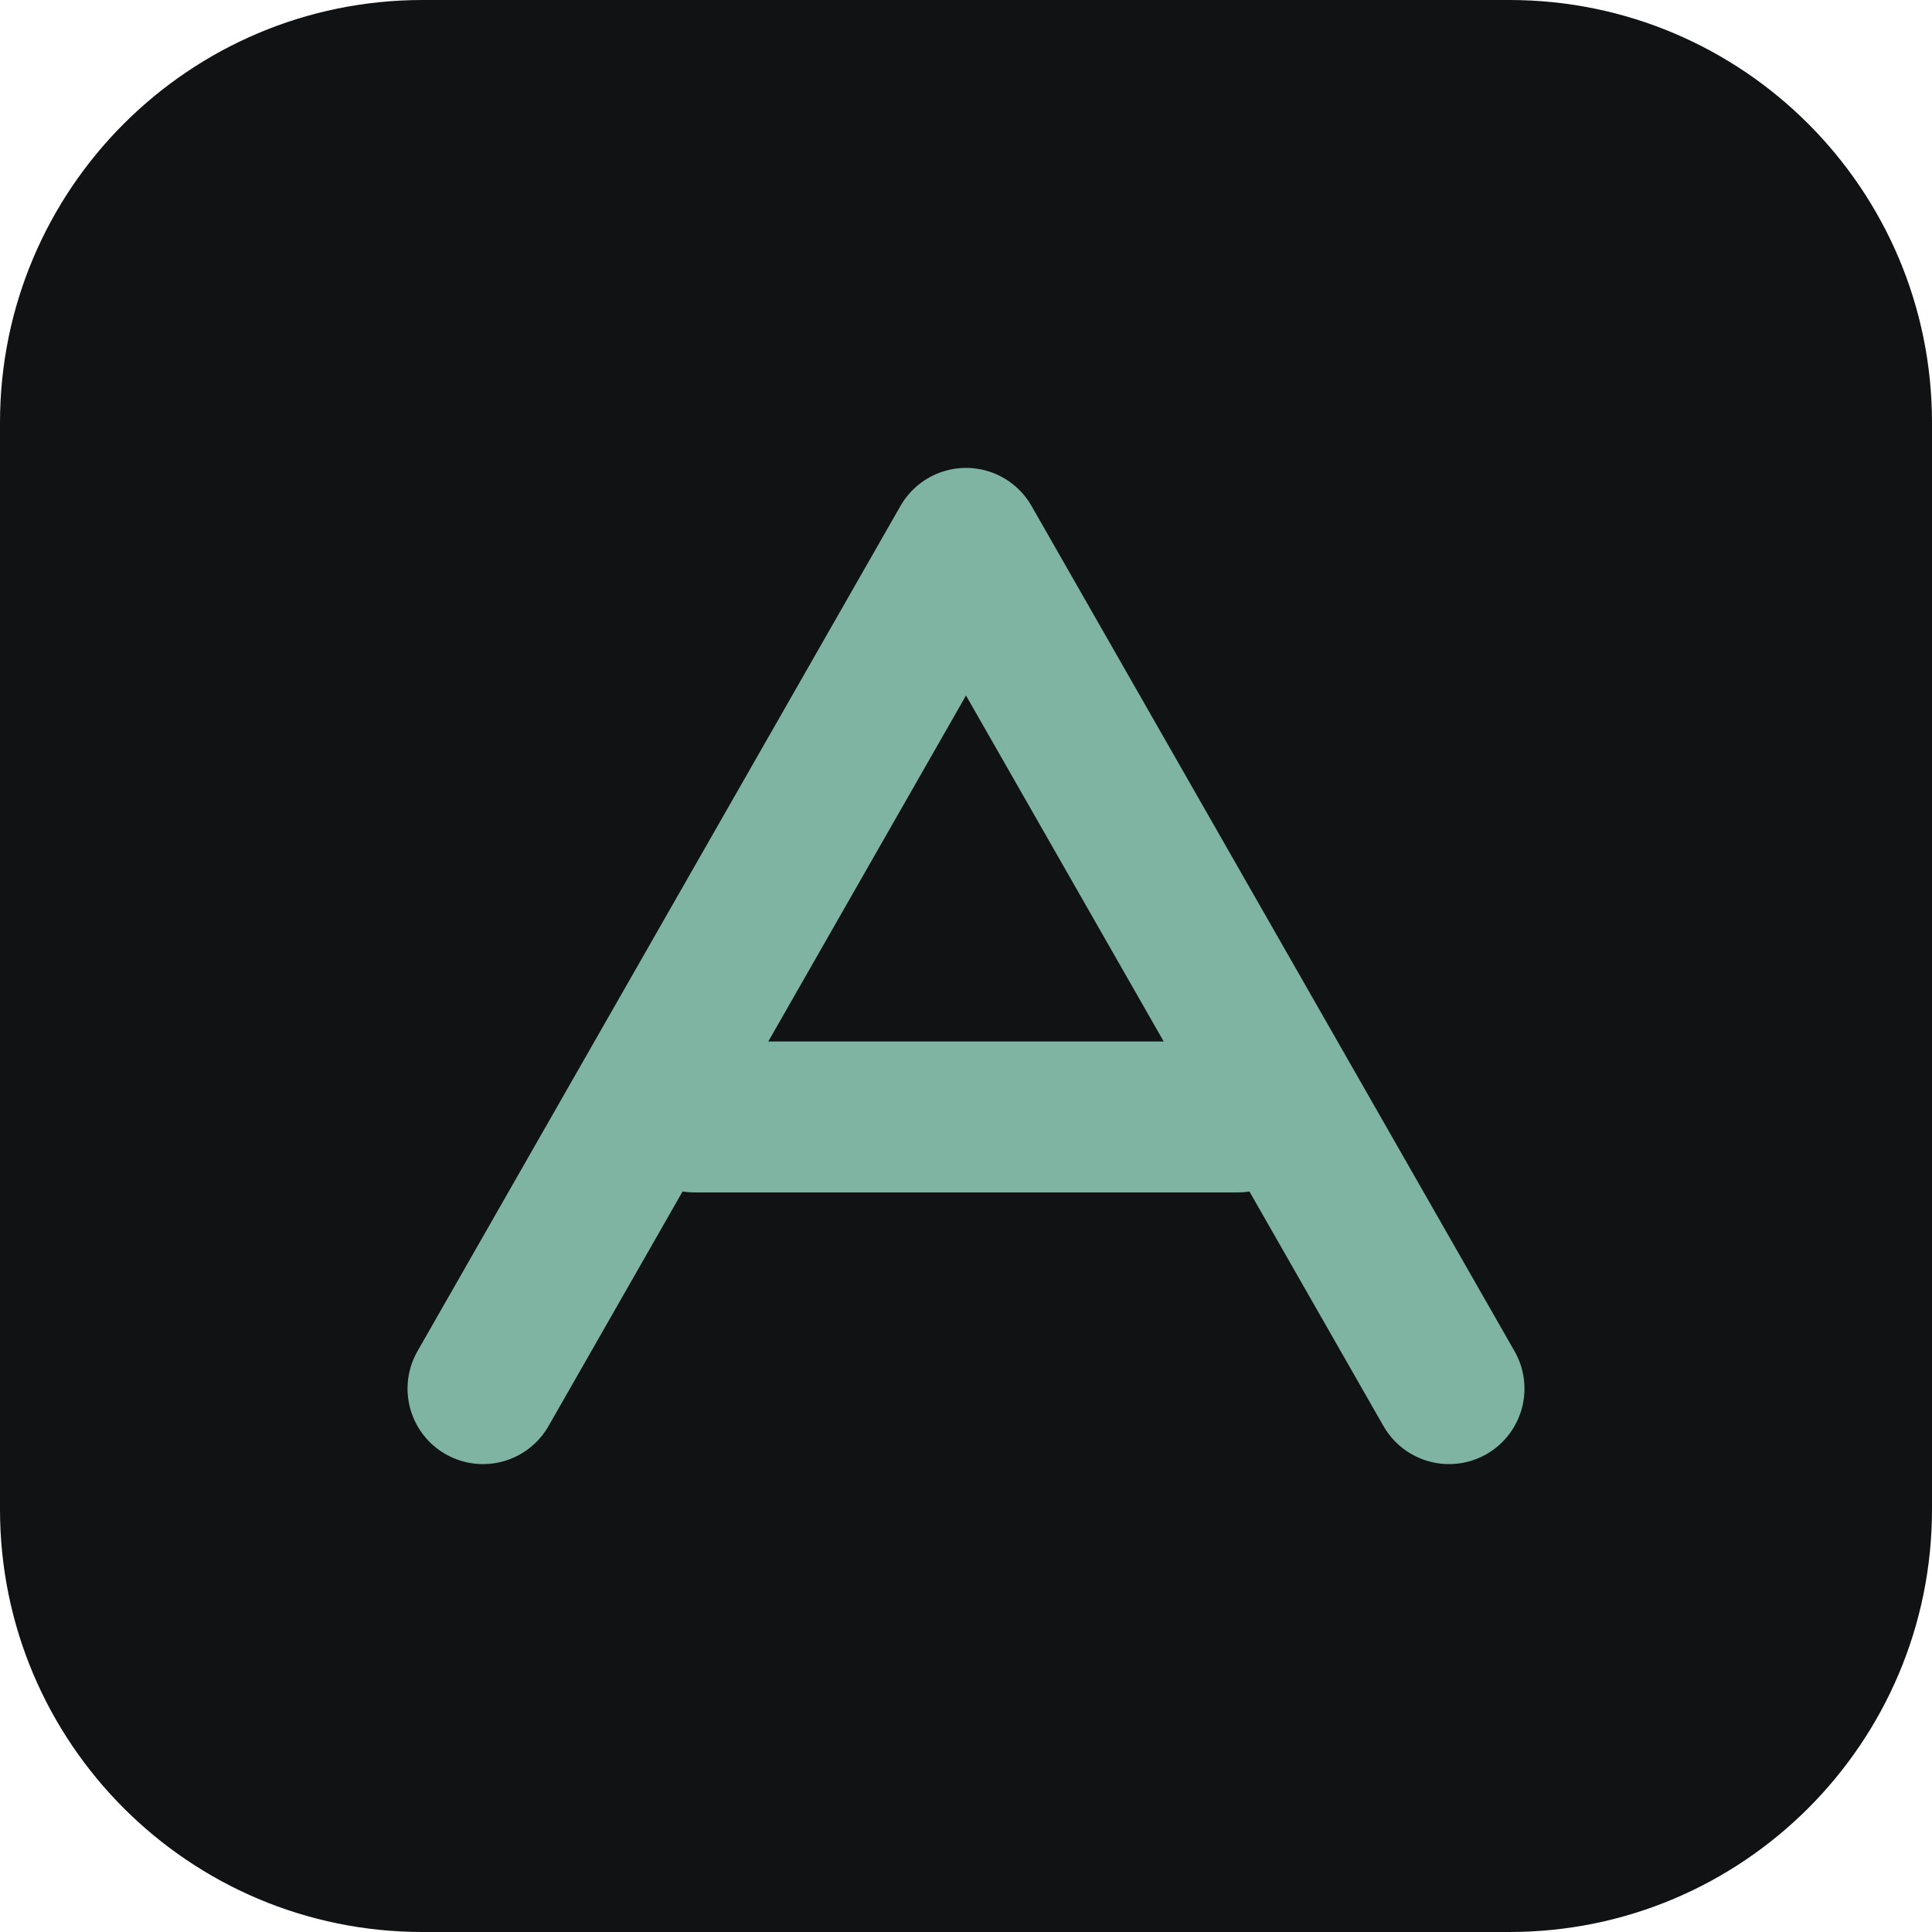
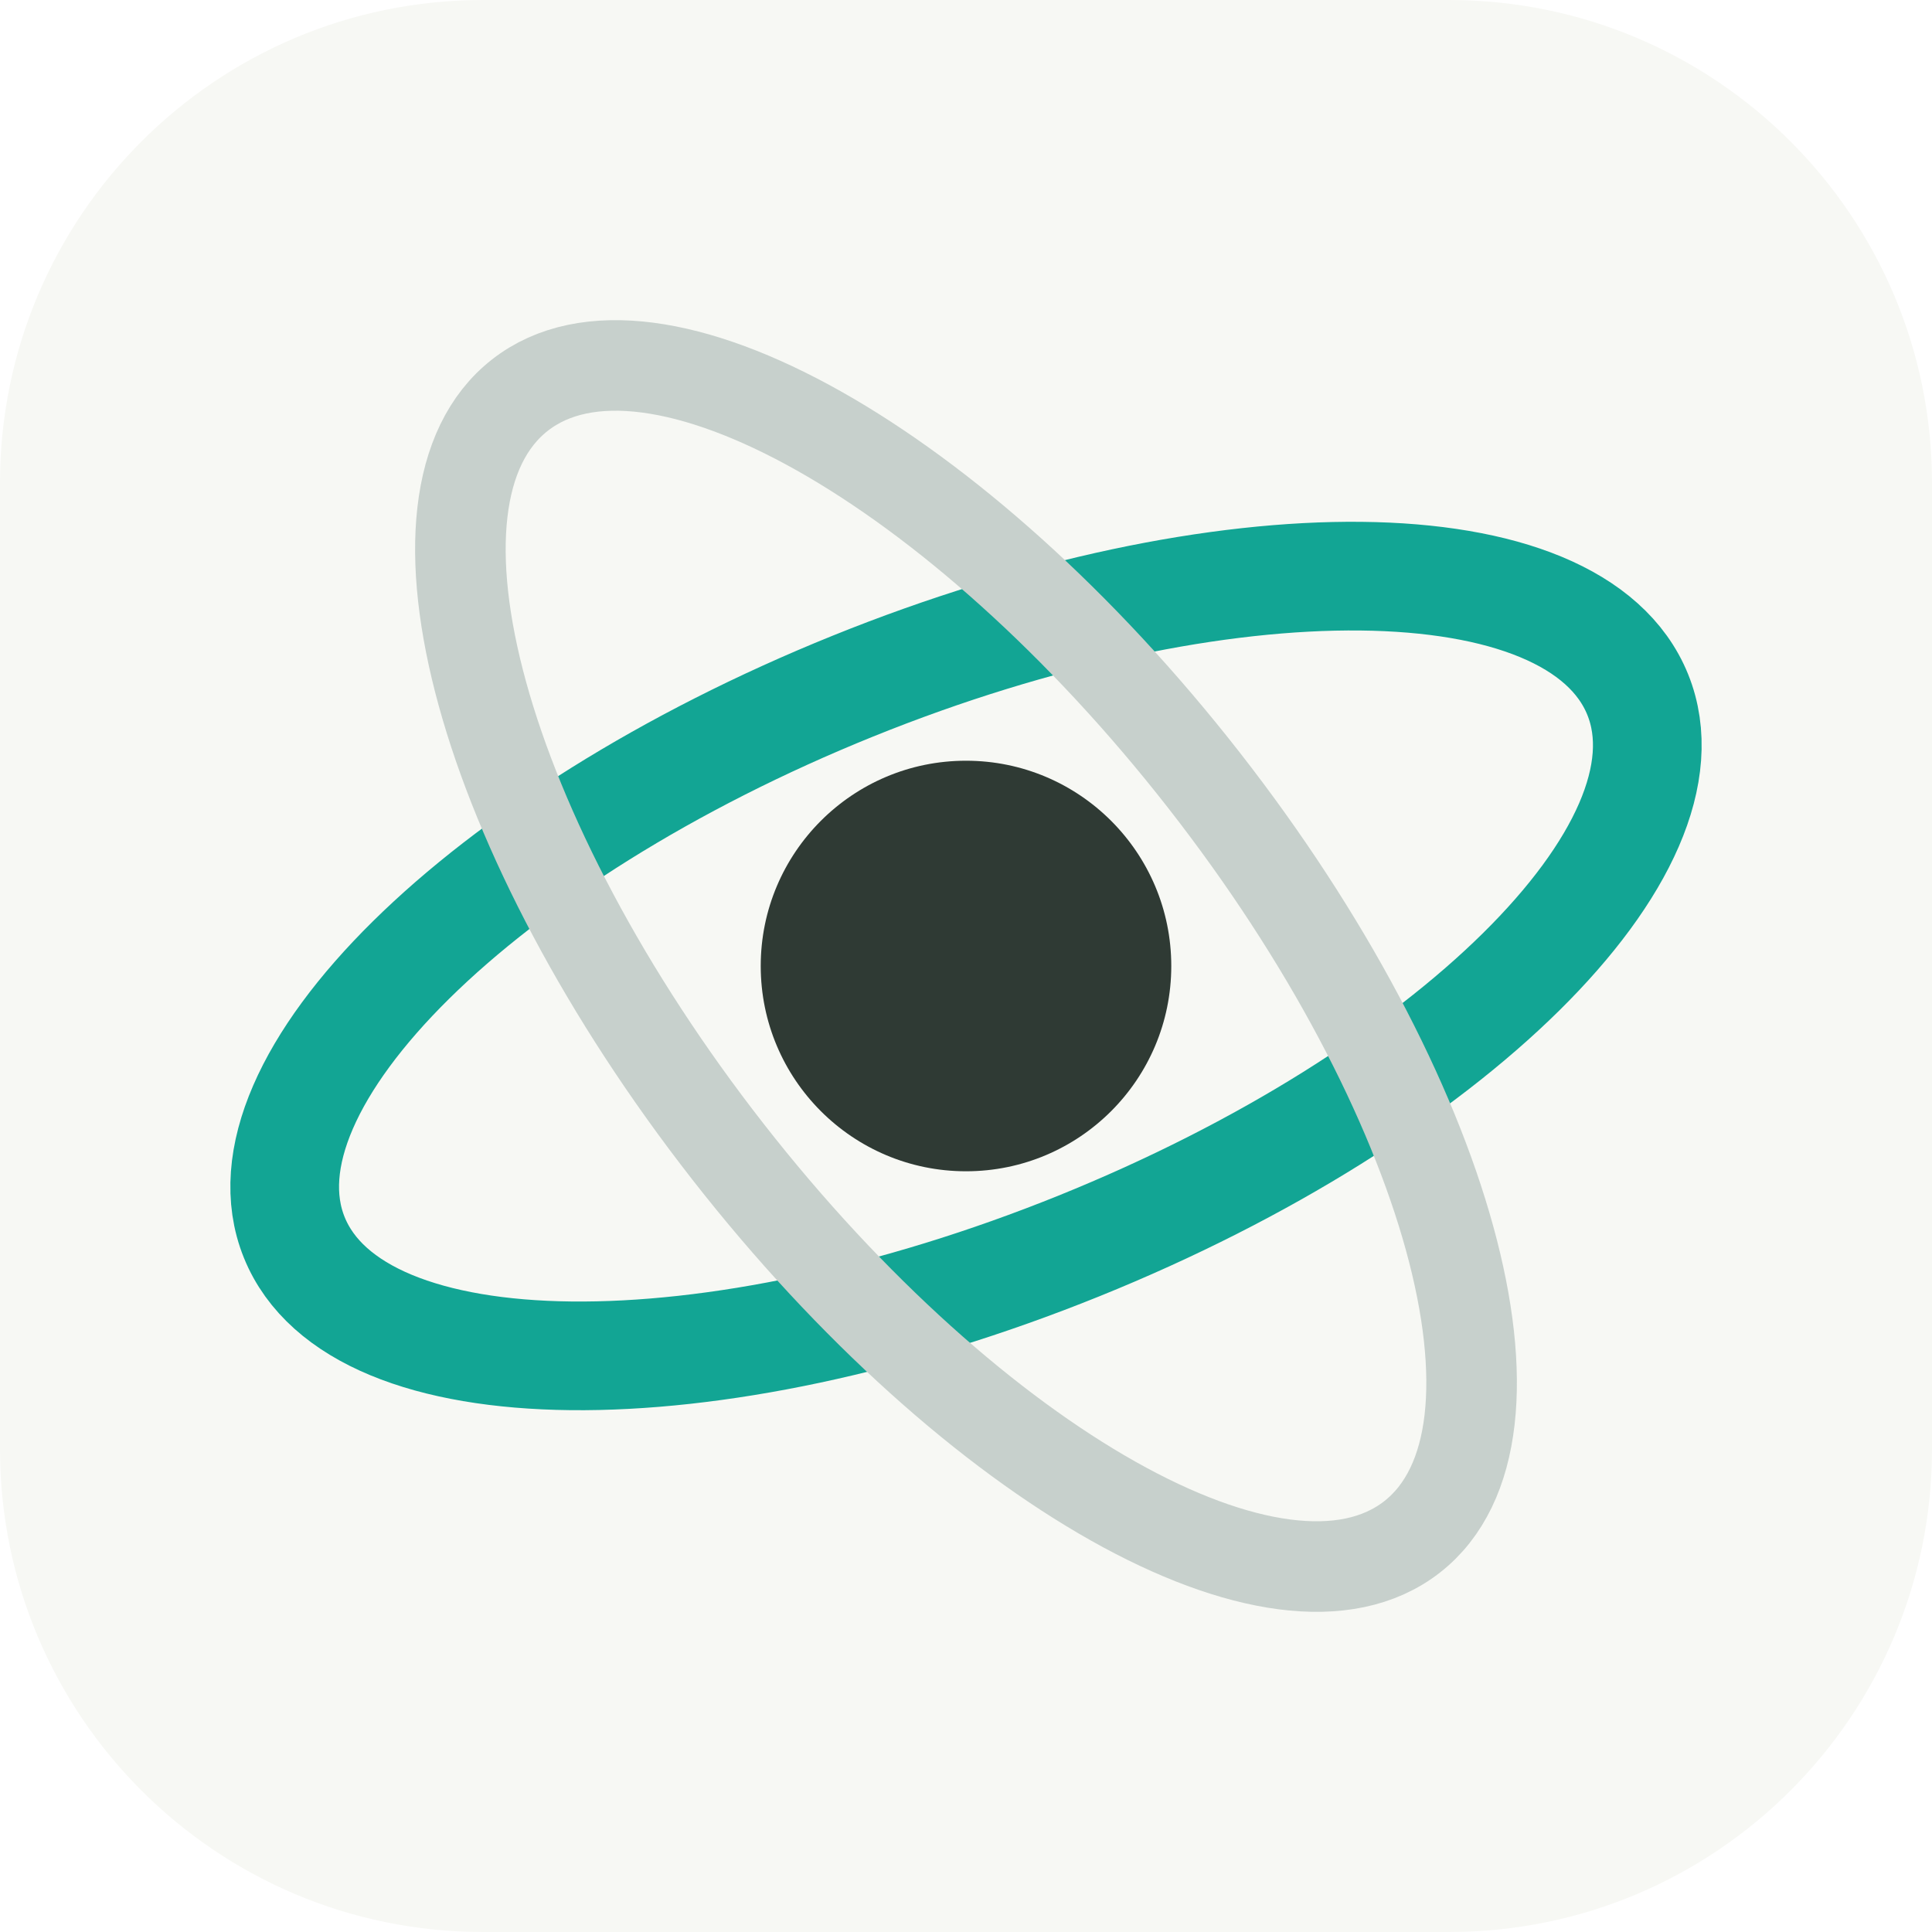
<svg xmlns="http://www.w3.org/2000/svg" viewBox="0 0 32 32">
-   <rect width="32" height="32" rx="7" fill="#101214" />
-   <path d="M8 23 L16 9 L24 23" fill="none" stroke="#7fb4a2" stroke-width="2.5" stroke-linecap="round" stroke-linejoin="round" />
-   <path d="M11.5 18.5 H20.5" stroke="#7fb4a2" stroke-width="2.5" stroke-linecap="round" />
+   <rect width="32" height="32" rx="8" fill="#f7f8f4" />
+   <g transform="translate(16 16)">
+     <ellipse rx="12" ry="5" fill="none" stroke="#12a594" stroke-width="1.8" transform="rotate(-22)" />
+     <ellipse rx="12" ry="5" fill="none" stroke="#c7d0cc" stroke-width="1.5" transform="rotate(52)" />
+     <circle r="3.4" fill="#2f3a34" />
+   </g>
</svg>
